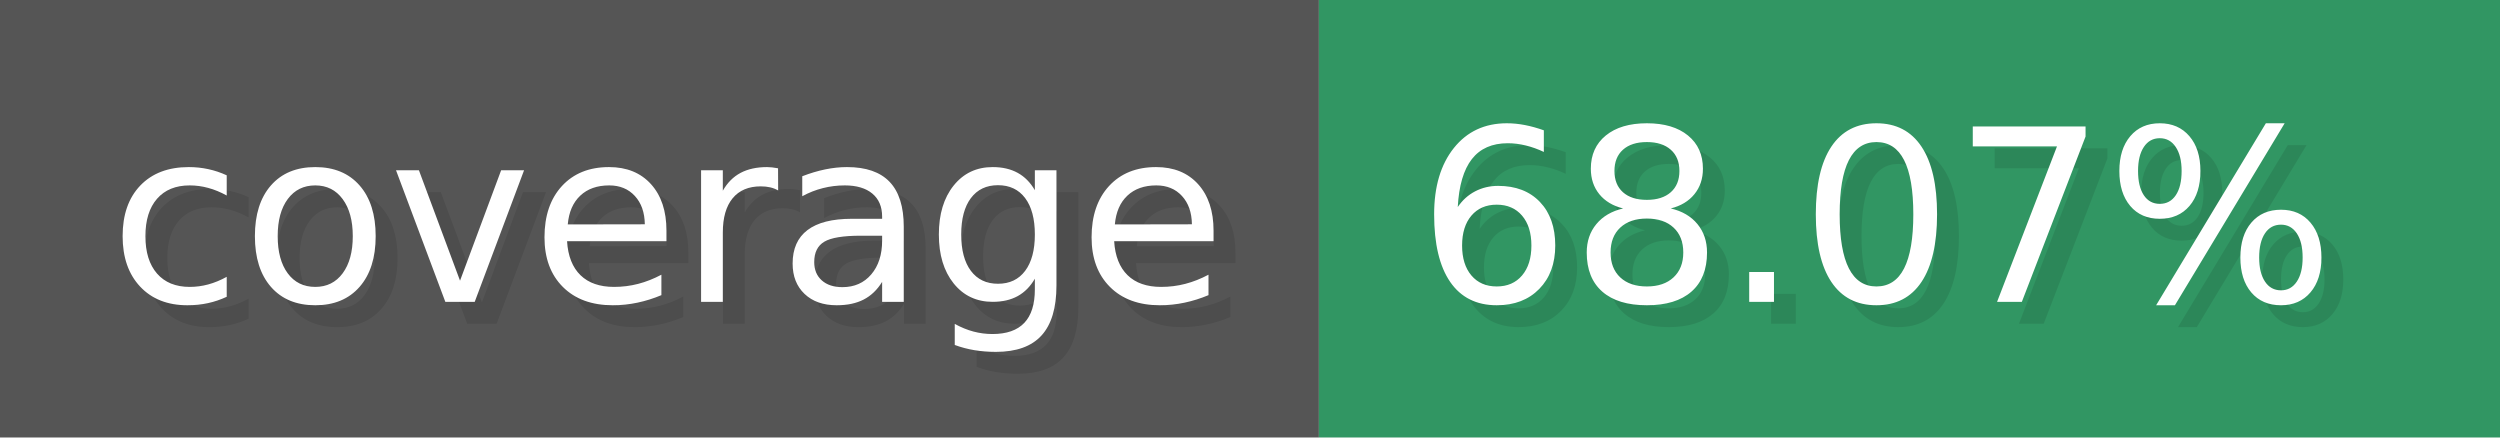
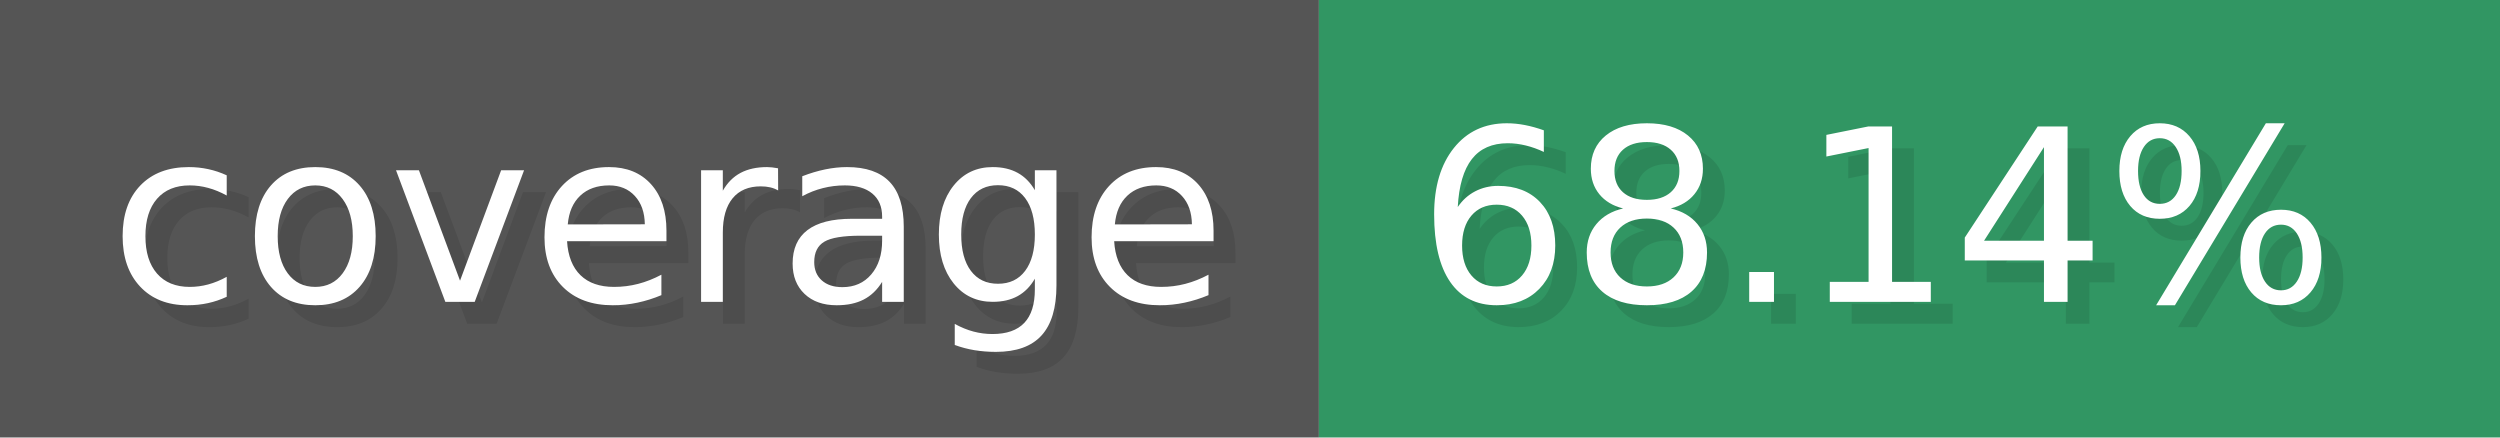
- <svg xmlns="http://www.w3.org/2000/svg" width="114.3" height="20" viewBox="0 0 1143 200" role="img" aria-label="coverage: 68.07%">
+ <svg xmlns="http://www.w3.org/2000/svg" width="114.3" height="20" viewBox="0 0 1143 200" role="img" aria-label="coverage: 68.14%">
  <g>
    <rect fill="#555" width="603" height="200" />
    <rect fill="#319663" x="603" width="540" height="200" />
  </g>
  <g aria-hidden="true" fill="#fff" text-anchor="start" font-family="Verdana,DejaVu Sans,sans-serif" font-size="110">
    <text x="60" y="148" textLength="503" fill="#000" opacity="0.1">coverage</text>
    <text x="50" y="138" textLength="503">coverage</text>
-     <text x="658" y="148" textLength="440" fill="#000" opacity="0.1">68.07%</text>
-     <text x="648" y="138" textLength="440">68.07%</text>
+     <text x="658" y="148" textLength="440" fill="#000" opacity="0.1">68.14%</text>
+     <text x="648" y="138" textLength="440">68.14%</text>
  </g>
</svg>
